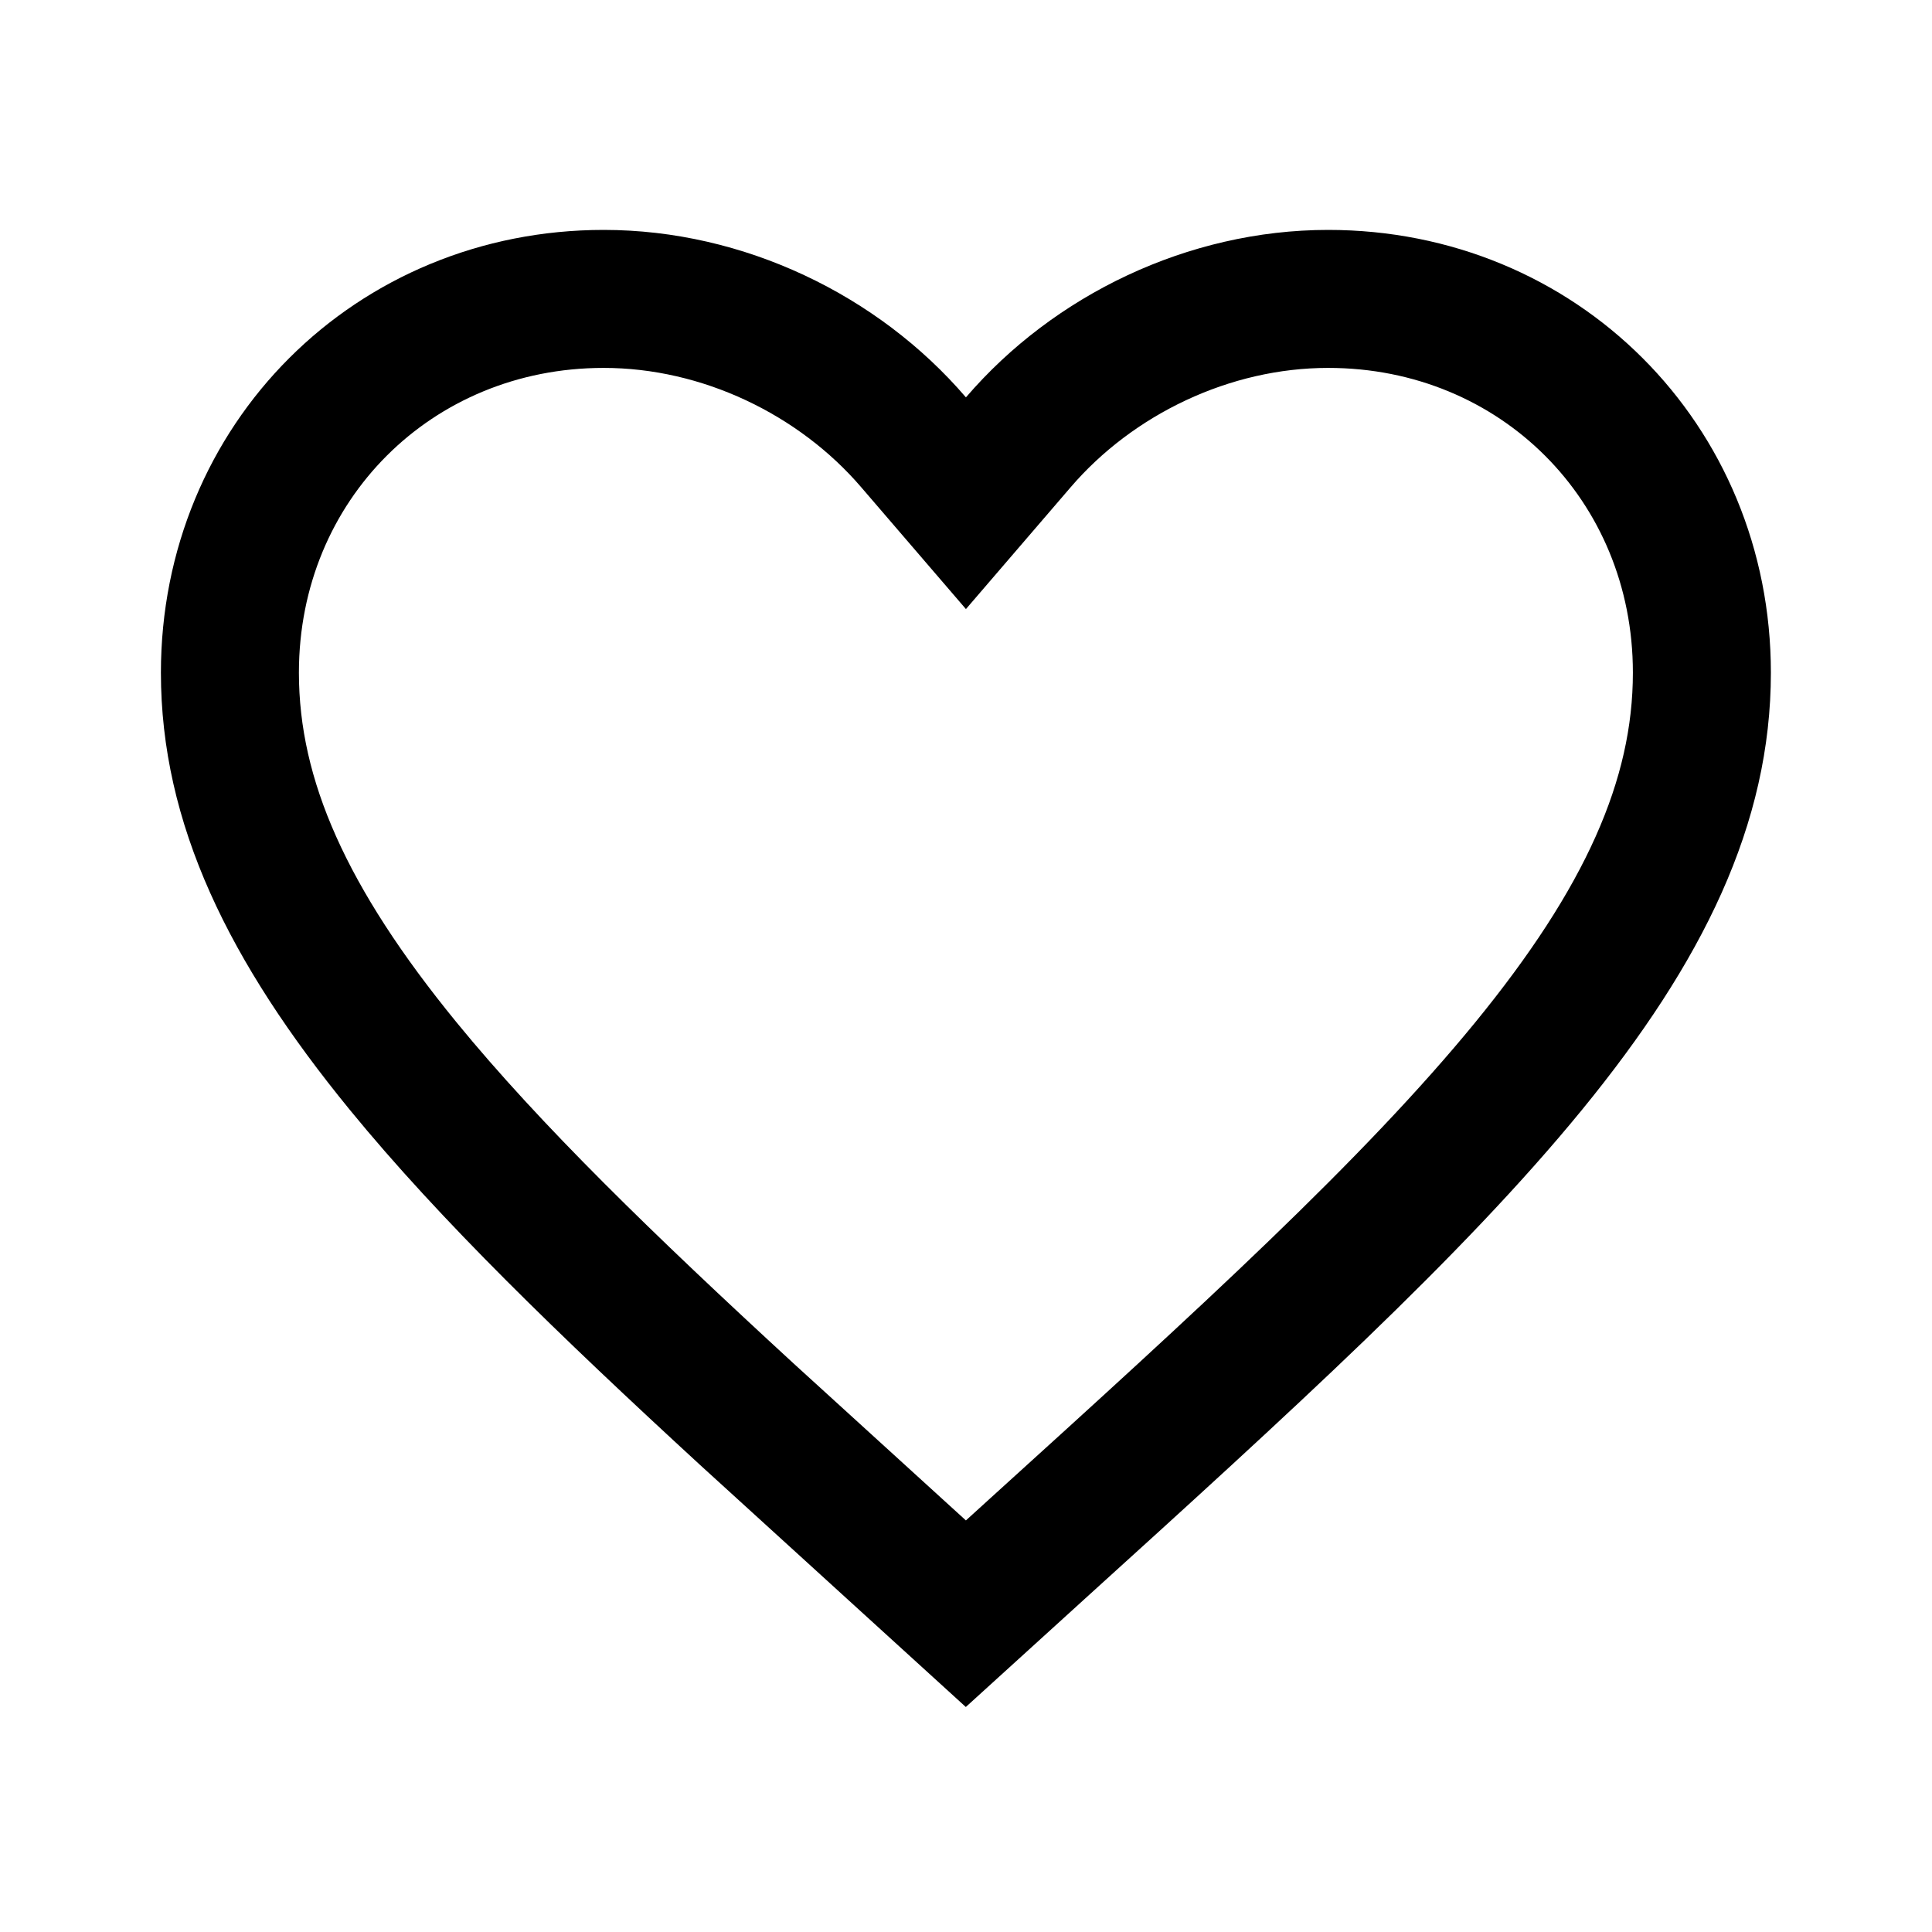
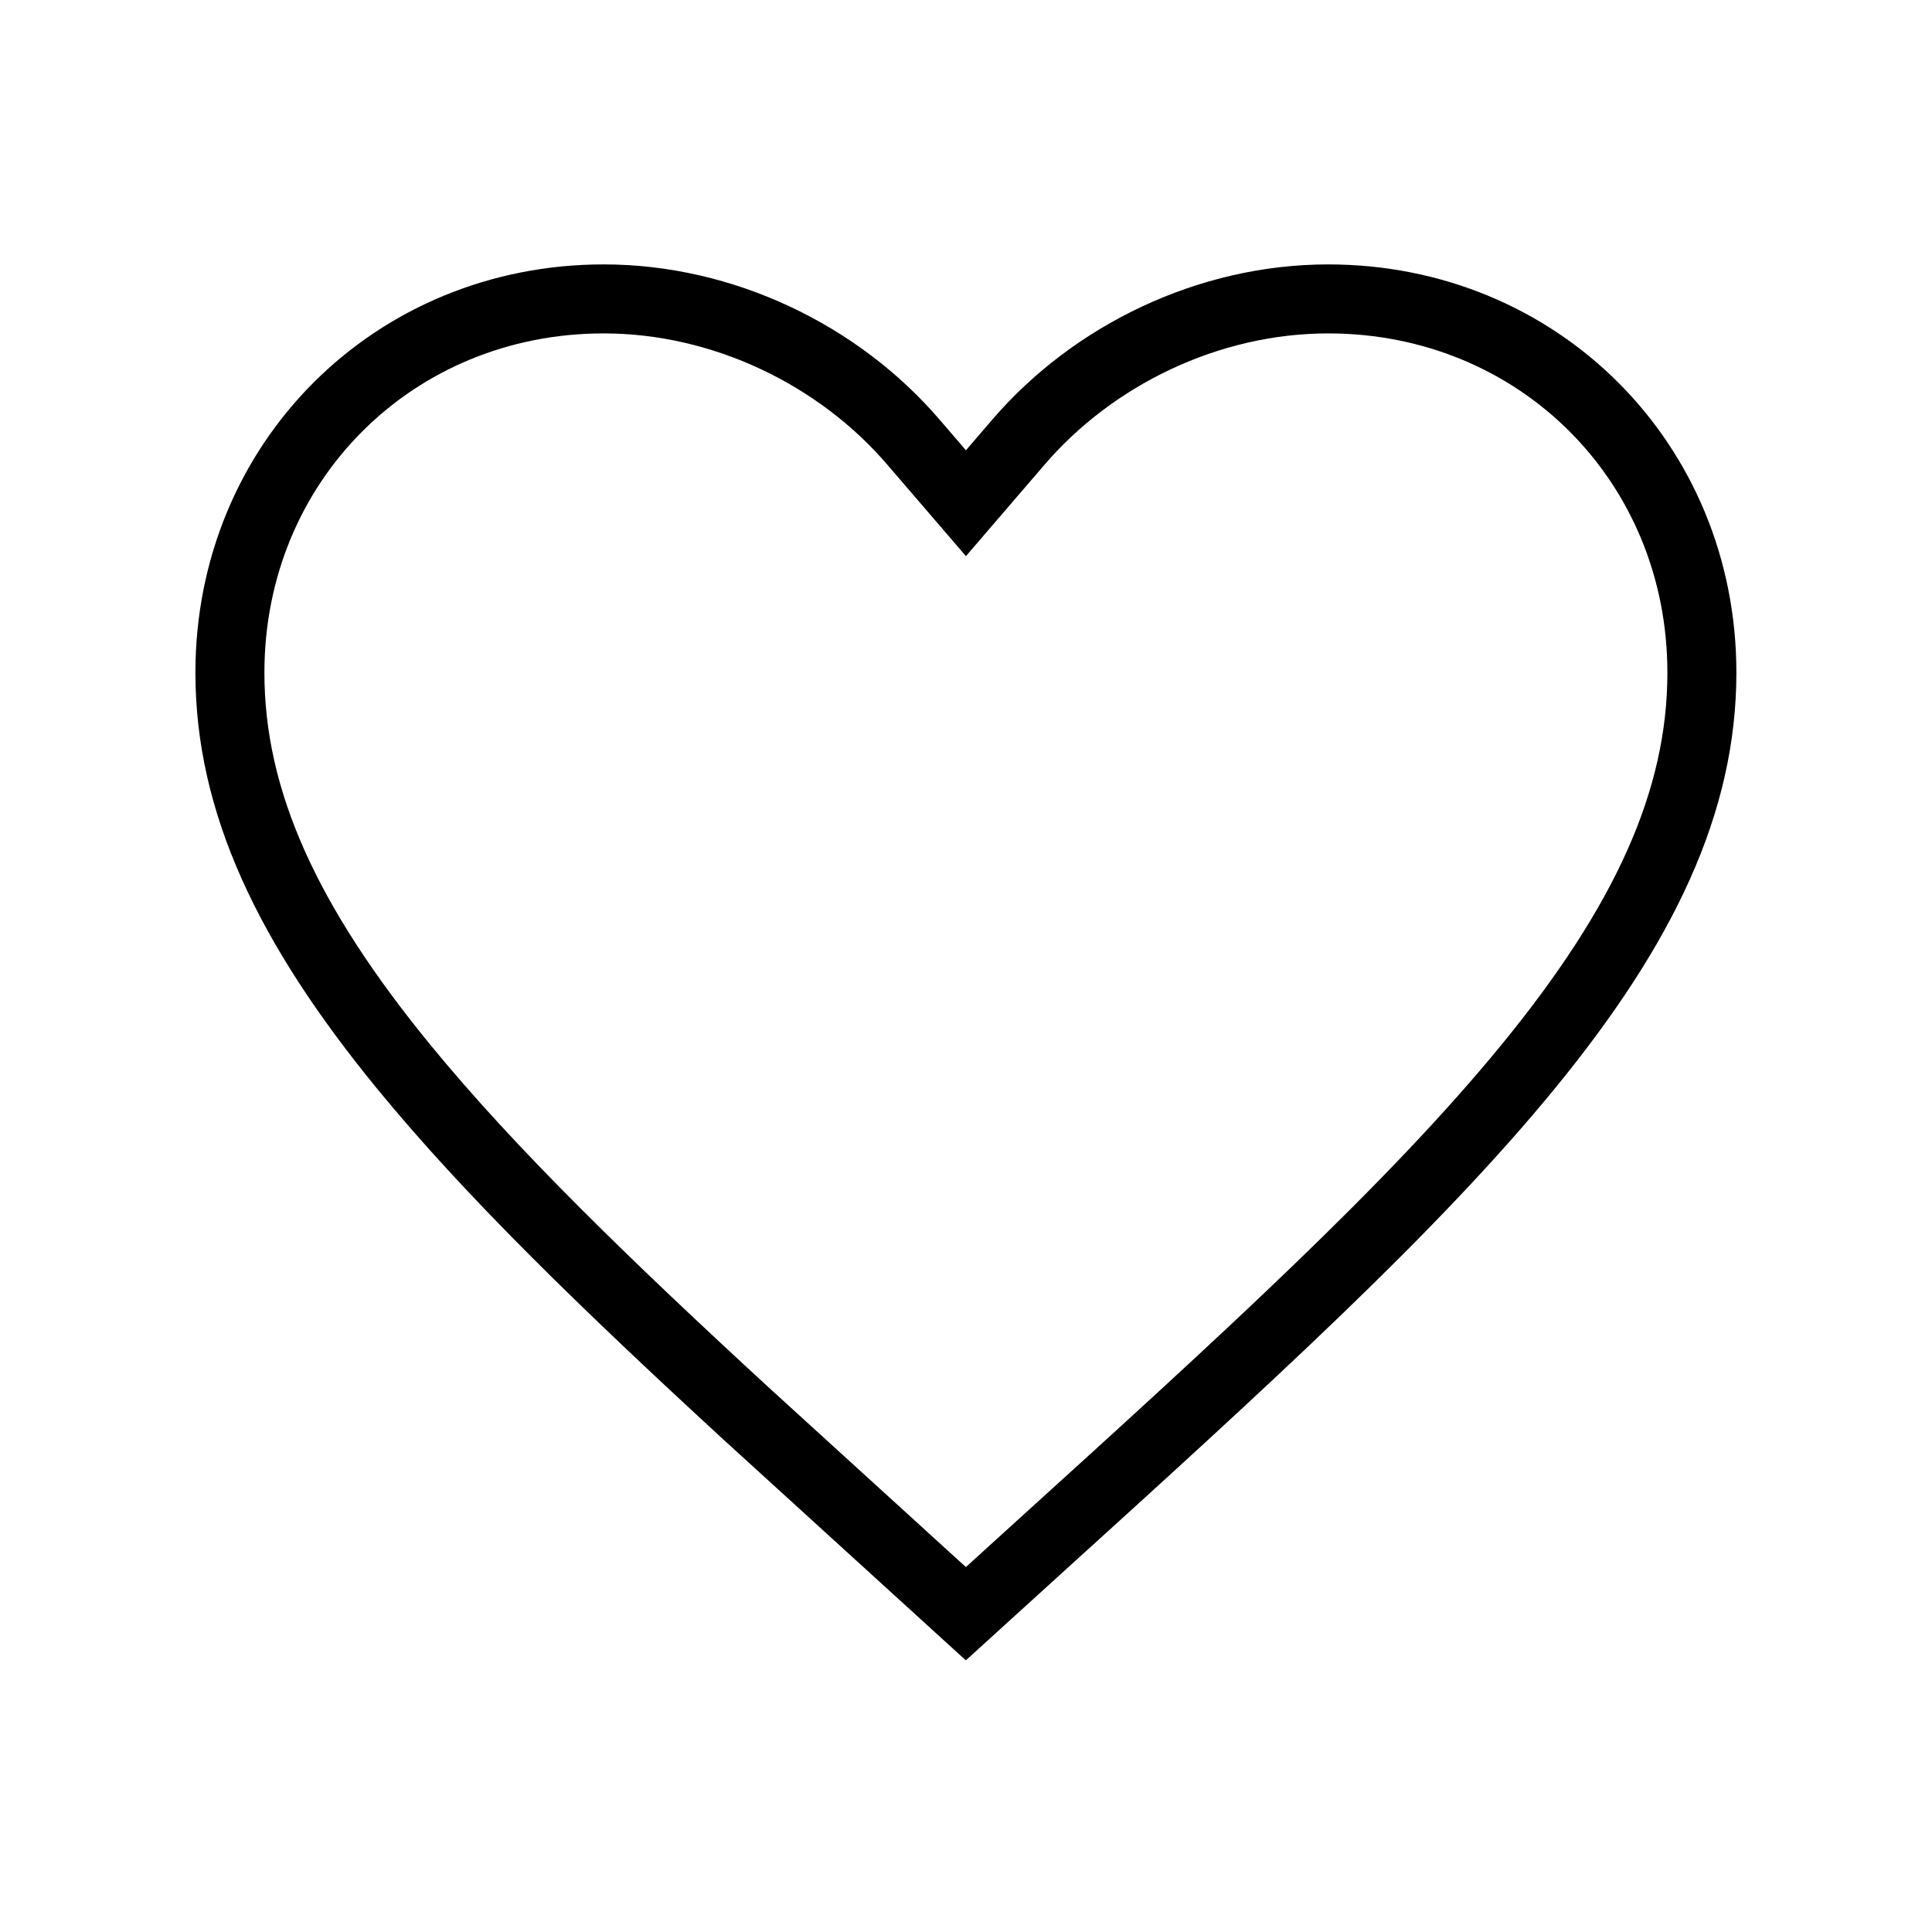
<svg xmlns="http://www.w3.org/2000/svg" width="28" height="28" viewBox="0 0 28 28" fill="none">
-   <path d="M19.249 4.332C22.291 4.332 24.665 6.697 24.665 9.749C24.665 11.619 23.83 13.4 22.156 15.448C20.471 17.509 18.042 19.718 15.019 22.459L15.018 22.46L13.998 23.387L12.98 22.46L12.979 22.459L10.825 20.497C8.787 18.622 7.105 16.994 5.841 15.448C4.167 13.4 3.332 11.619 3.332 9.749C3.332 6.697 5.707 4.332 8.749 4.332C10.477 4.332 12.152 5.141 13.24 6.41L13.999 7.293L14.758 6.41C15.847 5.141 17.521 4.332 19.249 4.332Z" stroke="black" stroke-width="2" />
+   <path d="M19.249 4.332C22.291 4.332 24.665 6.697 24.665 9.749C24.665 11.619 23.83 13.4 22.156 15.448C20.471 17.509 18.042 19.718 15.019 22.459L15.018 22.46L13.998 23.387L12.98 22.46L12.979 22.459L10.825 20.497C8.787 18.622 7.105 16.994 5.841 15.448C4.167 13.4 3.332 11.619 3.332 9.749C3.332 6.697 5.707 4.332 8.749 4.332C10.477 4.332 12.152 5.141 13.24 6.41L13.999 7.293L14.758 6.41C15.847 5.141 17.521 4.332 19.249 4.332Z" stroke="black" strokeWidth="2" />
</svg>
